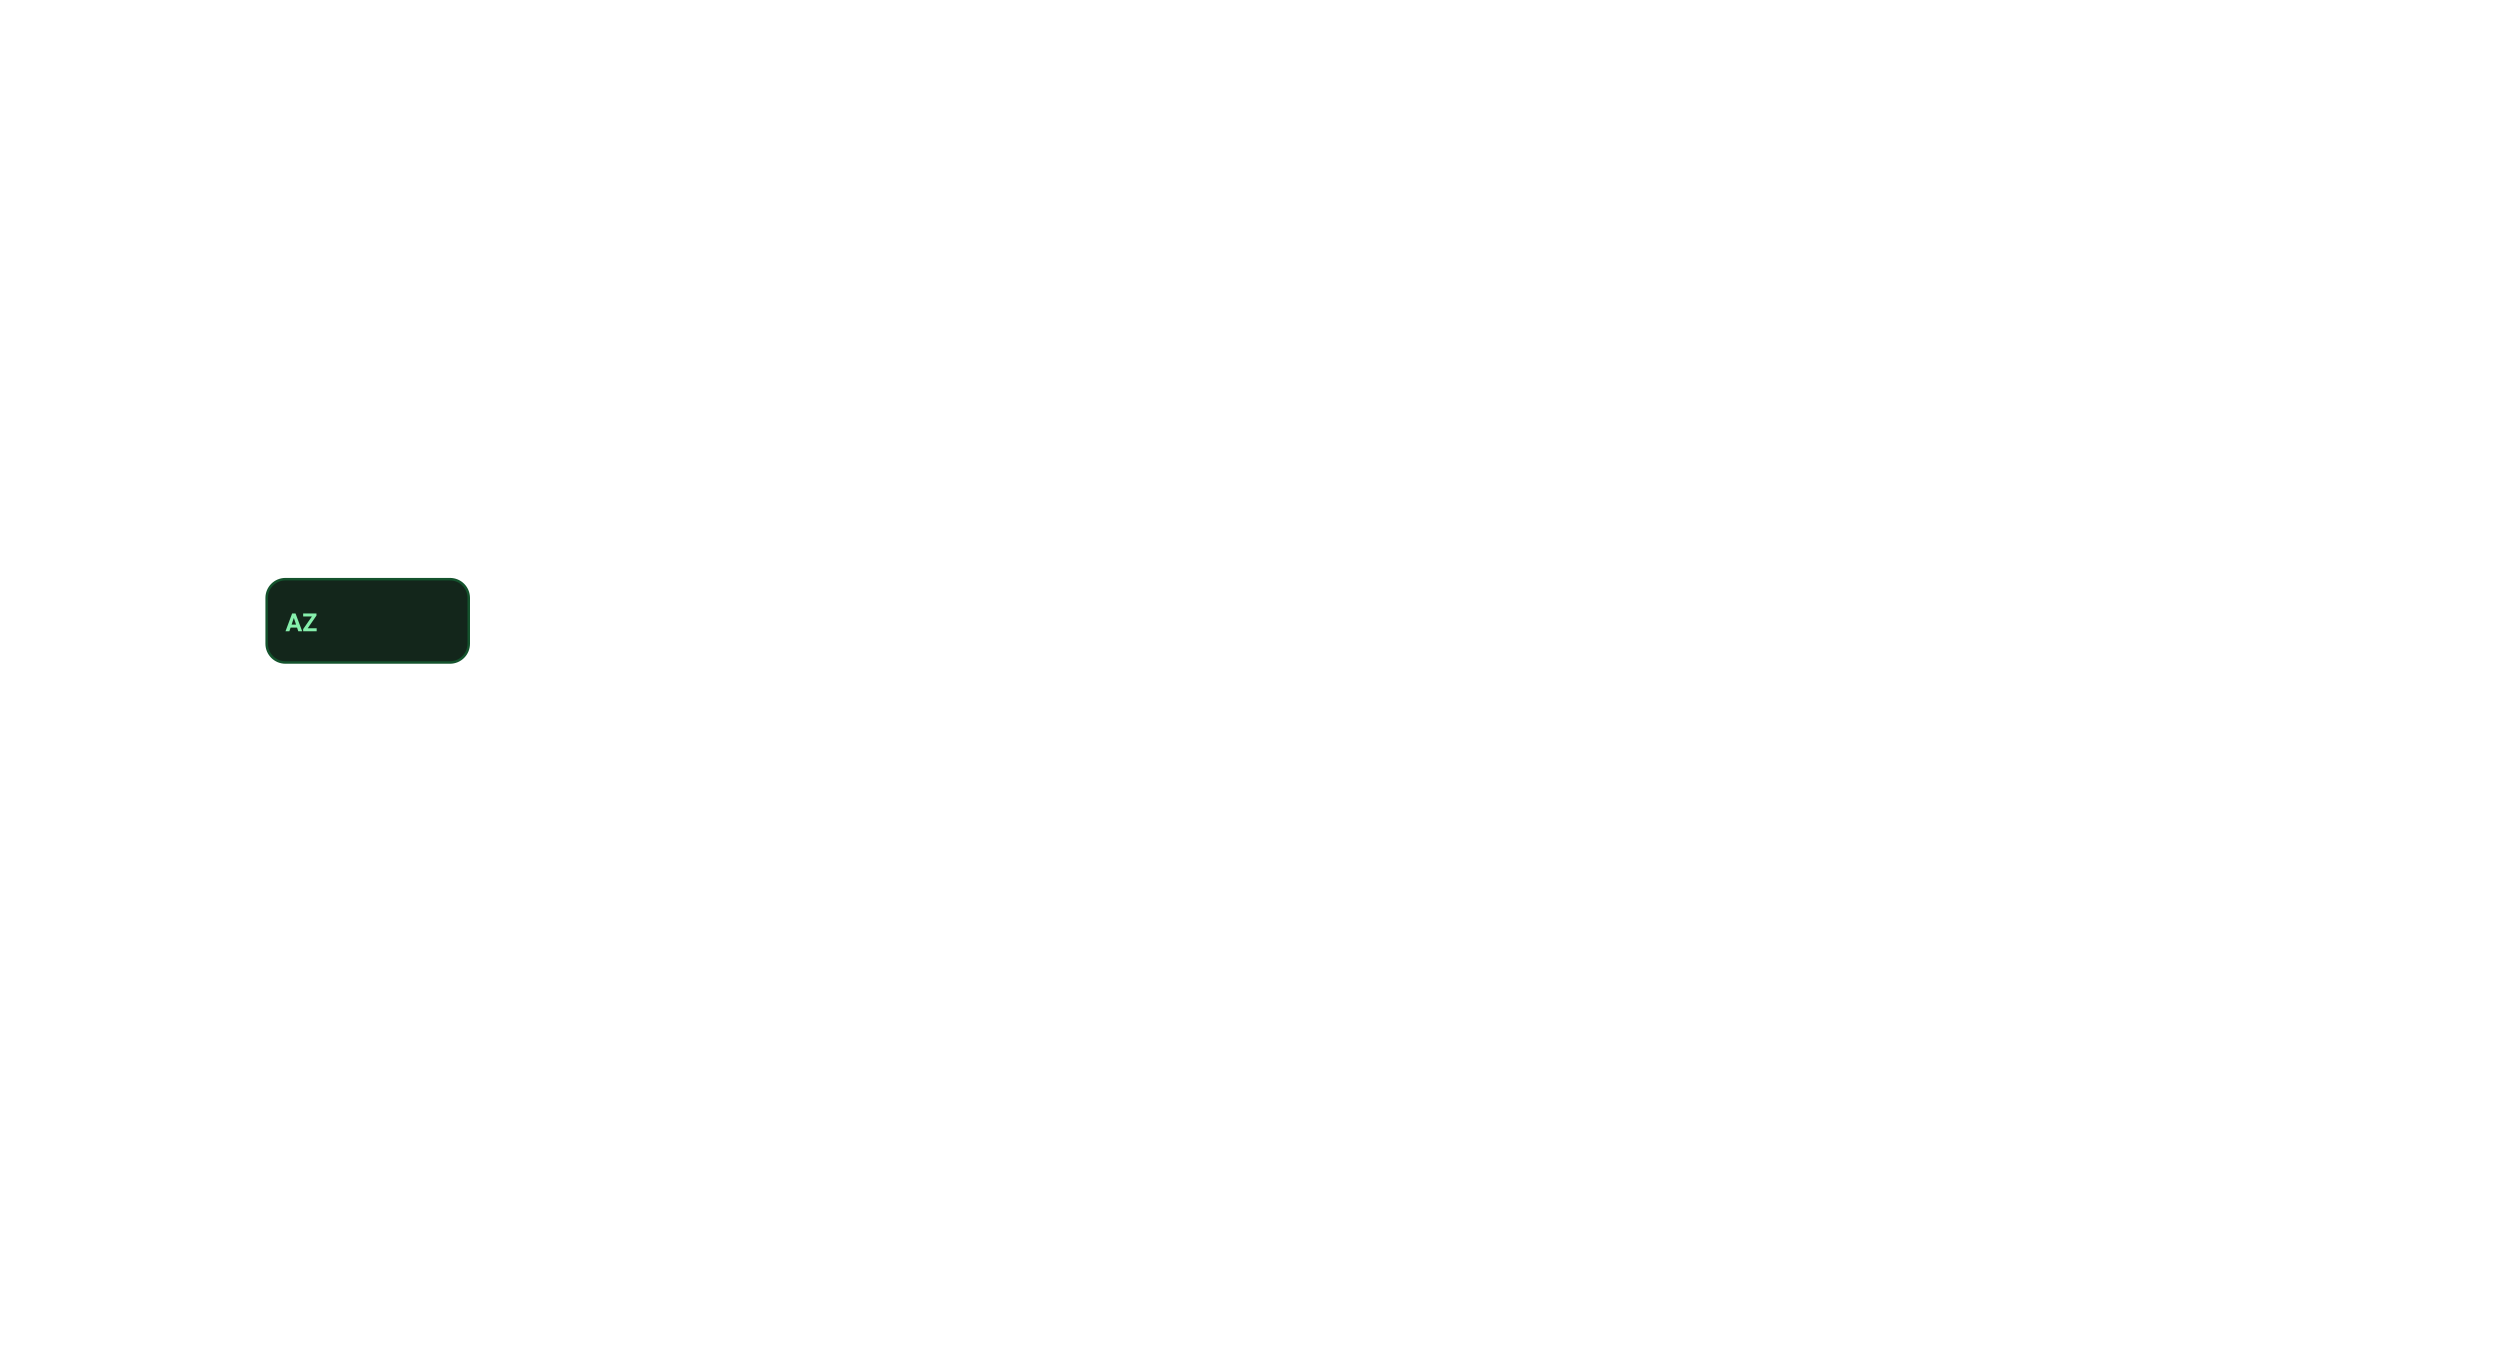
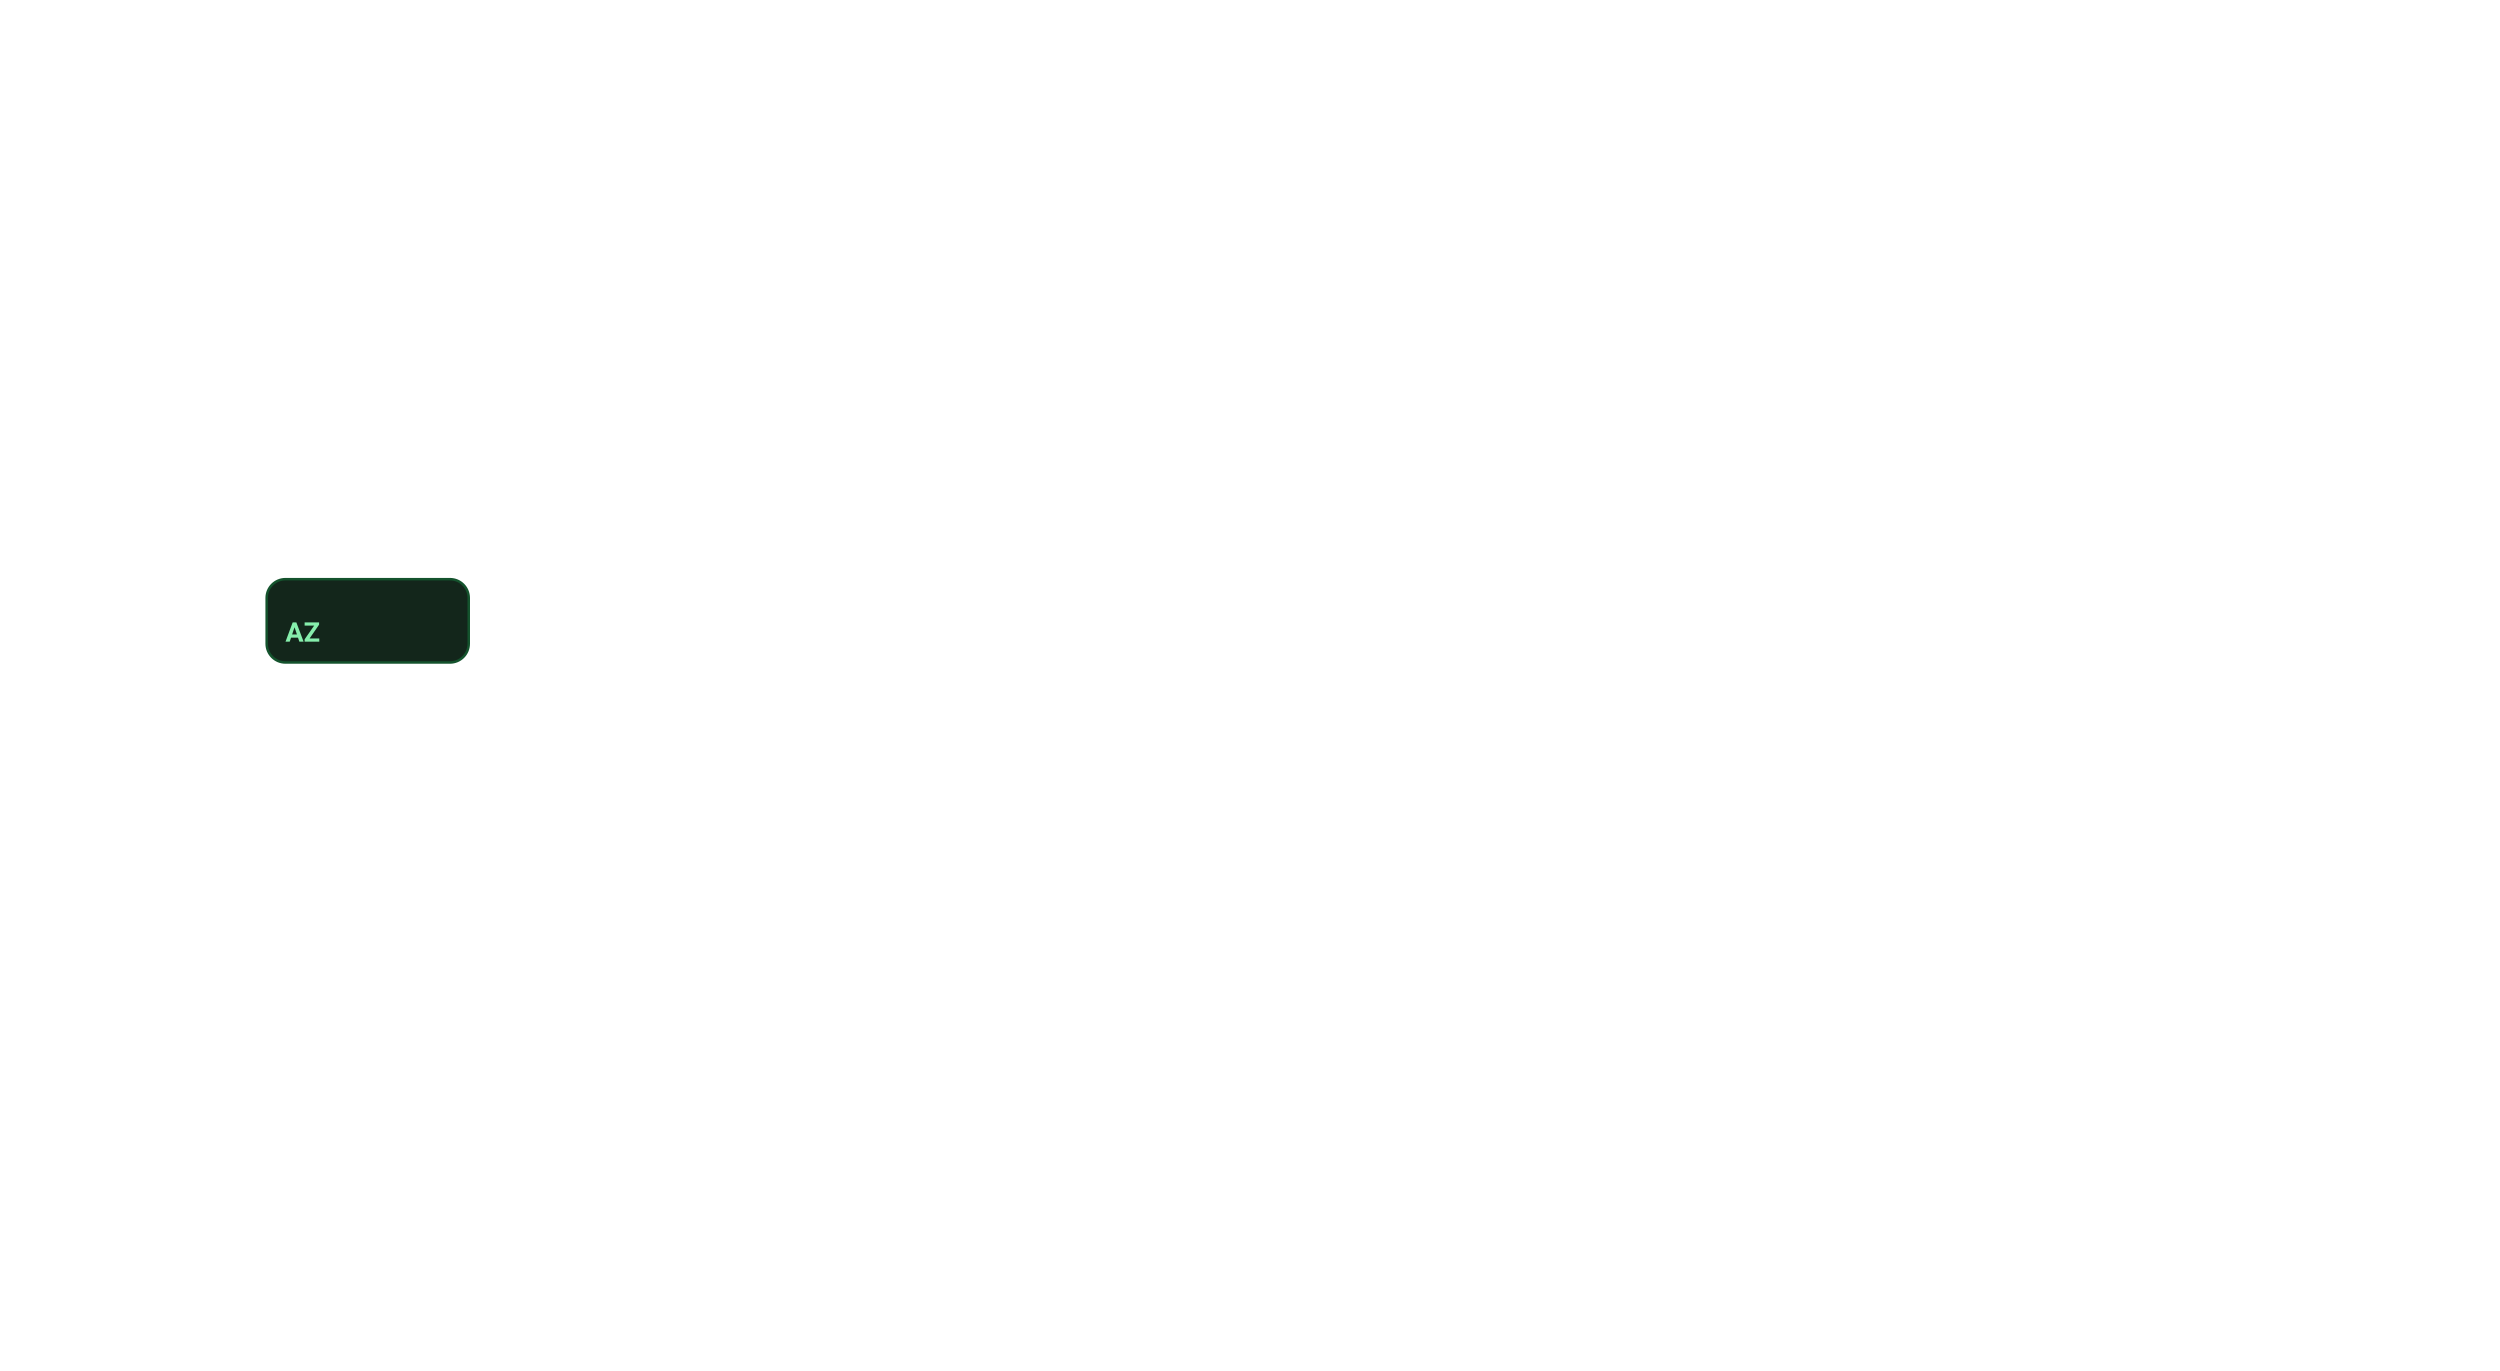
<svg xmlns="http://www.w3.org/2000/svg" viewBox="0 62 1200 658" width="1200" height="658">
  <rect x="128" y="340" width="97" height="40" rx="9" fill="#13261b" stroke="#14532d" stroke-width="1.2" />
-   <text x="137" y="365" font-size="12" fill="#86efac" text-anchor="start" font-weight="600" font-family="-apple-system,Segoe UI,Roboto,sans-serif">AZ</text>
+   <text x="137" y="370" font-size="13" fill="#86efac" text-anchor="start" font-weight="600" font-family="-apple-system,Segoe UI,Roboto,sans-serif">AZ</text>
</svg>
